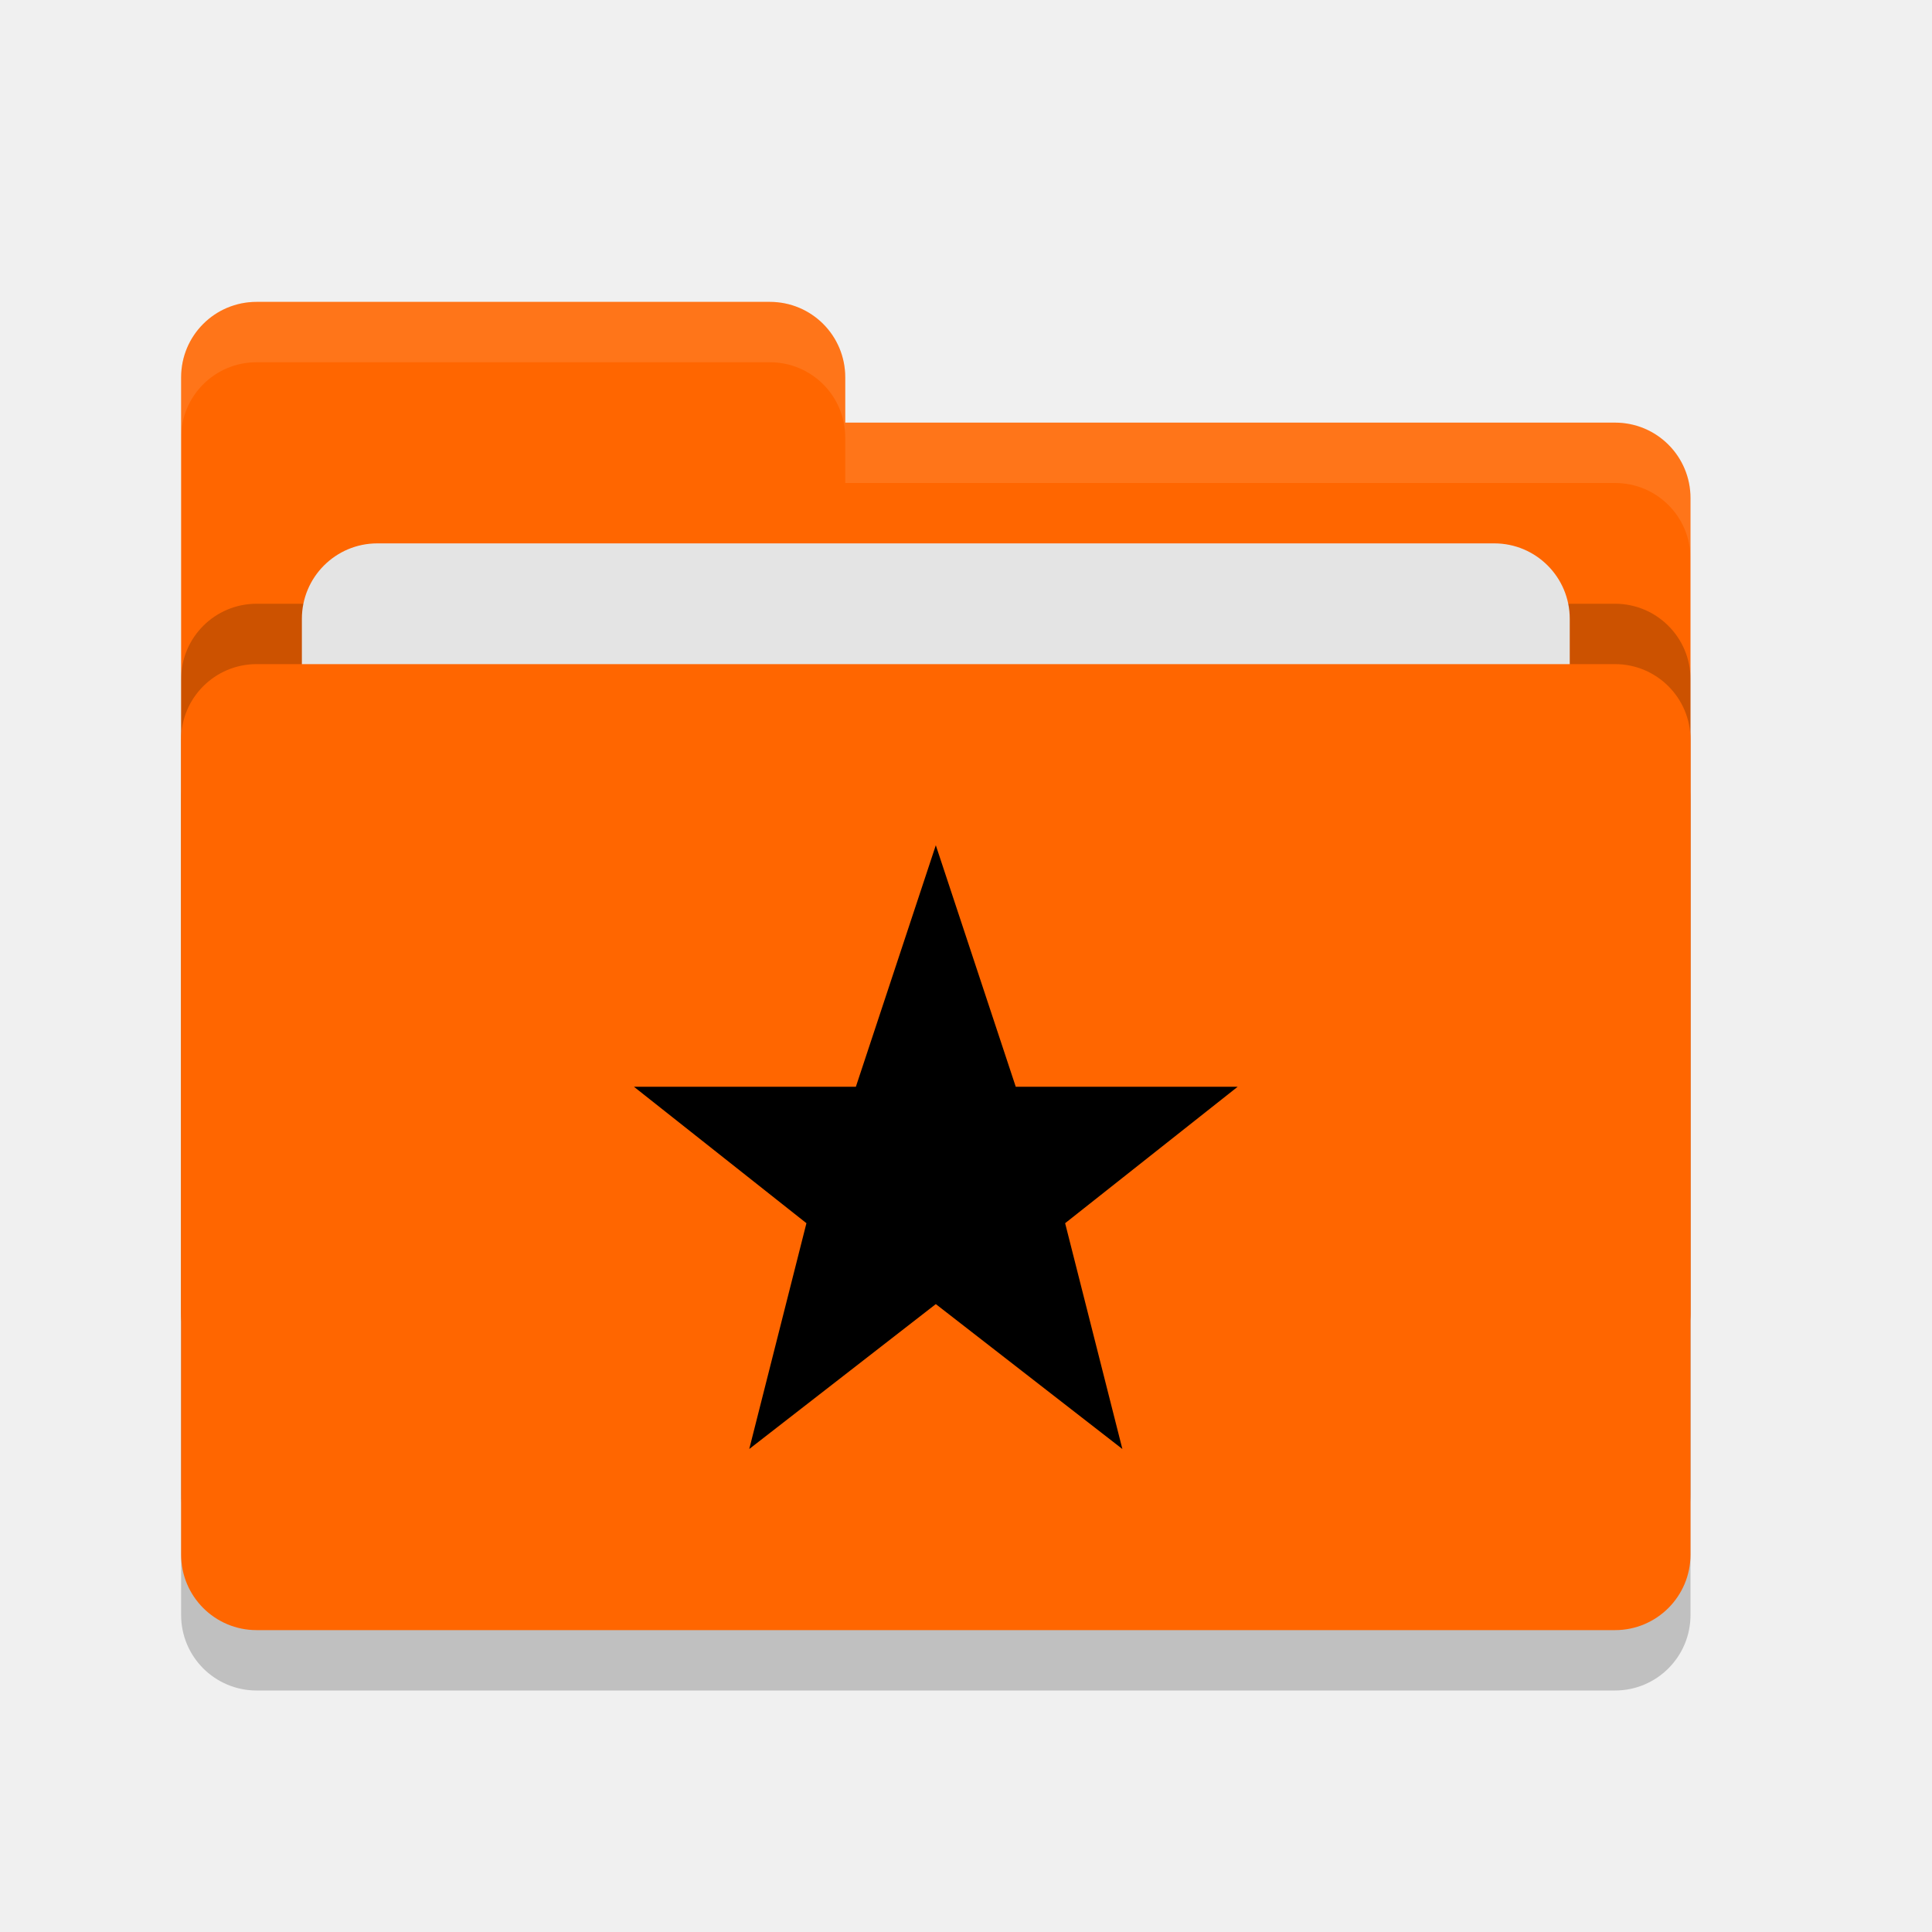
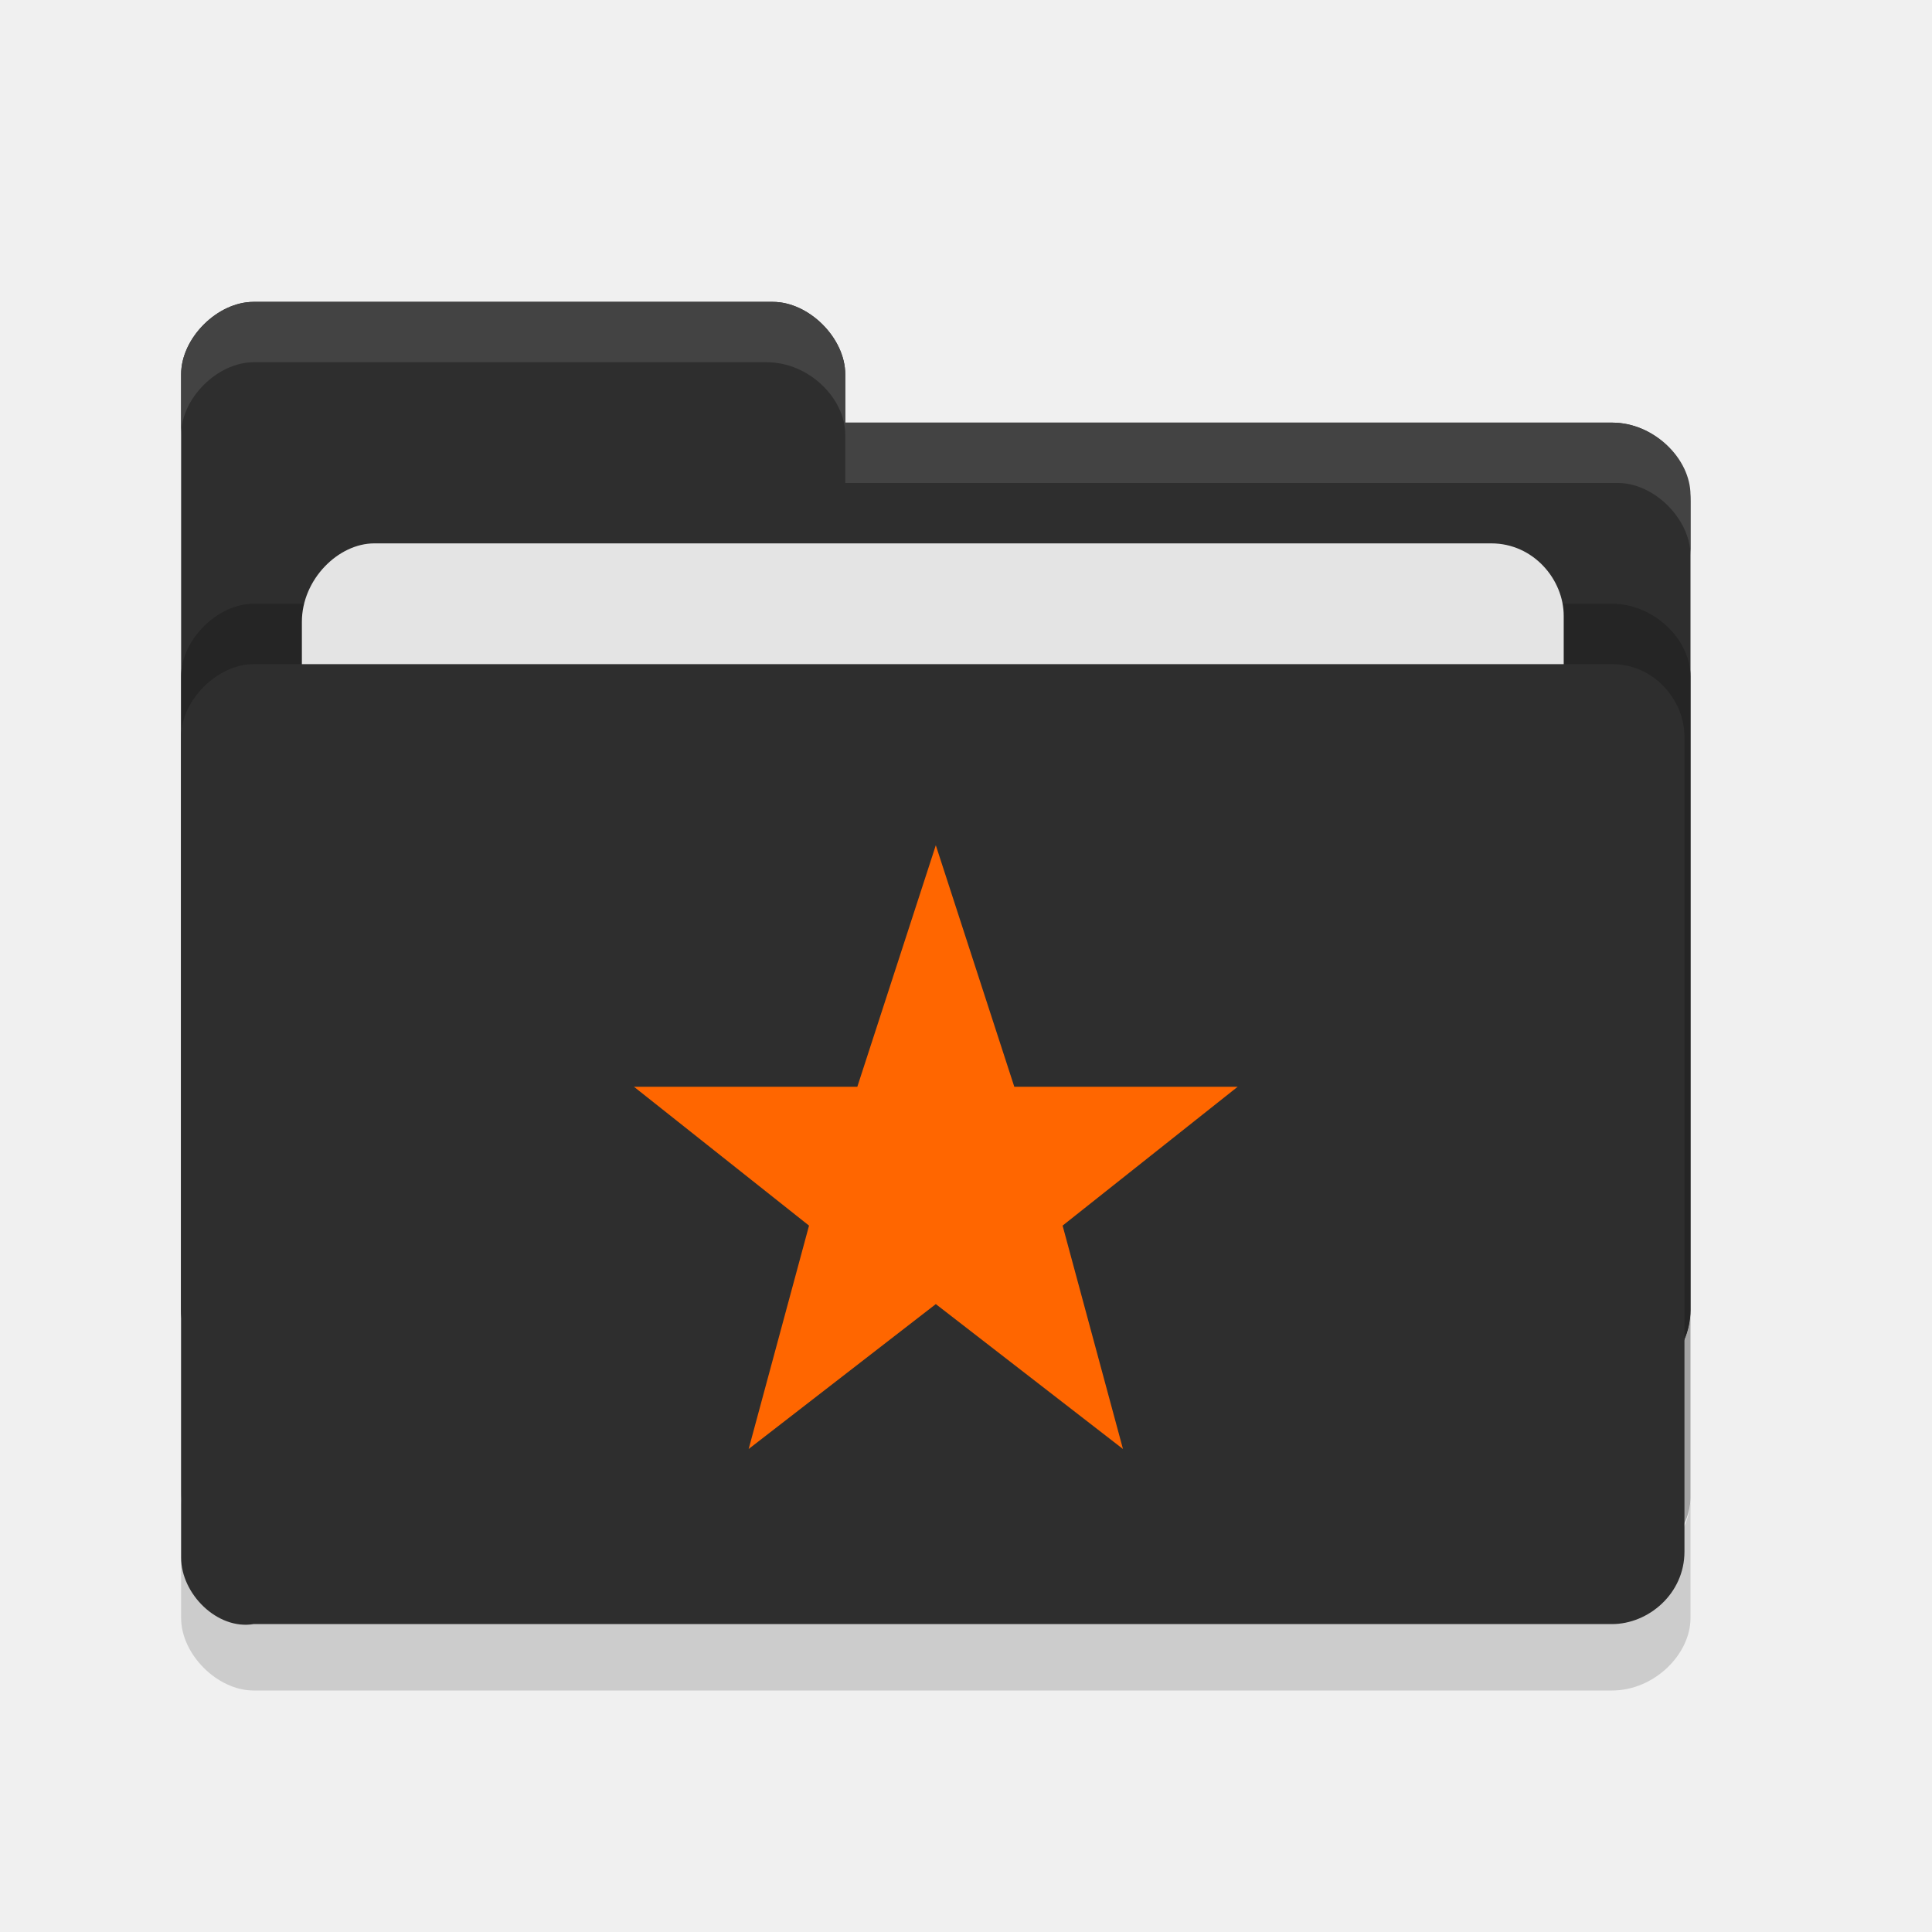
- <svg xmlns="http://www.w3.org/2000/svg" width="32" height="32" version="1" id="svg16">
-   <defs id="defs20" />
-   <rect style="opacity:0.2" width="25" height="16" x="3" y="12" rx="1.25" ry="1.25" id="rect2" />
-   <path style="fill:#ff6600" d="M 3,21.75 C 3,22.442 3.558,23 4.25,23 H 26.75 C 27.442,23 28,22.442 28,21.75 V 8.25 C 28,7.558 27.442,7 26.75,7 H 14 V 6.25 C 14,5.558 13.443,5 12.75,5 H 4.25 C 3.558,5 3,5.558 3,6.25" id="path4" />
-   <rect style="opacity:0.2" width="25" height="16" x="3" y="10" rx="1.25" ry="1.25" id="rect6" />
-   <rect style="fill:#e4e4e4" width="21" height="10" x="5" y="9" rx="1.25" ry="1.25" id="rect8" />
-   <rect style="fill:#ff6600" width="25" height="16" x="3" y="11" rx="1.25" ry="1.25" id="rect10" />
-   <path style="opacity:0.1;fill:#ffffff" d="M 4.25 5 C 3.558 5 3 5.558 3 6.25 L 3 7.25 C 3 6.558 3.558 6 4.25 6 L 12.75 6 C 13.443 6 14 6.558 14 7.25 L 14 8 L 26.75 8 C 27.442 8 28 8.557 28 9.25 L 28 8.25 C 28 7.558 27.442 7 26.75 7 L 14 7 L 14 6.25 C 14 5.558 13.443 5 12.75 5 L 4.25 5 z" id="path12" />
-   <path style="fill:#000000" d="M 15.5,14 14.176,18 10.5,18 13.357,20.26 12.41,24 15.5,21.6 18.59,24 17.642,20.26 20.5,18 16.824,18 Z" id="path14" />
+ <svg xmlns="http://www.w3.org/2000/svg" version="1.1" id="svg16" x="0px" y="0px" viewBox="0 0 32 32" style="enable-background:new 0 0 32 32;" xml:space="preserve">
+   <style type="text/css">
+ 	.st0{fill:#CCCCCC;}
+ 	.st1{fill:#2E2E2E;}
+ 	.st2{fill:#A3A3A3;}
+ 	.st3{fill:#252525;}
+ 	.st4{fill:#E4E4E4;}
+ 	.st5{fill:#434343;}
+ 	.st6{fill:#FF6600;}
+ </style>
+   <g>
+     <path class="st0" d="M3,13.3L3,13.3v13.5C3,27.4,3.6,28,4.2,28h22.5c0.7,0,1.3-0.6,1.3-1.2v-2c0,0.7-0.6,1.2-1.3,1.2H4.2   C3.6,26,3,25.4,3,24.8v-3l0,0V13.3" />
+     <path class="st1" d="M3,21.7C3,22.4,3.6,23,4.2,23h22.5c0.7,0,1.3-0.6,1.3-1.3V8.3C28,7.6,27.4,7,26.7,7H14V6.2   C14,5.6,13.4,5,12.8,5H4.2C3.6,5,3,5.6,3,6.2V21.7" />
+     <path class="st2" d="M28,21.7c0,0.7-0.6,1.3-1.3,1.3H4.2C3.6,23,3,22.4,3,21.7v3C3,25.4,3.6,26,4.2,26h22.5c0.7,0,1.3-0.6,1.3-1.2   V21.7" />
+     <path class="st3" d="M26.7,10H4.2C3.6,10,3,10.6,3,11.2v10.5C3,22.4,3.6,23,4.2,23h22.5c0.7,0,1.3-0.6,1.3-1.3l0,0V11.2   C28,10.6,27.4,10,26.7,10" />
+     <path class="st4" d="M6.2,9h18.5c0.7,0,1.2,0.6,1.2,1.2v7.5c0,0.7-0.6,1.2-1.2,1.2H6.2C5.6,19,5,18.4,5,17.8v-7.5   C5,9.6,5.6,9,6.2,9z" />
+     <path class="st1" d="M4.2,11h22.5c0.7,0,1.2,0.6,1.2,1.2v13.5c0,0.7-0.6,1.2-1.2,1.2H4.2C3.6,27,3,26.4,3,25.8V12.2   C3,11.6,3.6,11,4.2,11z" />
+     <path class="st5" d="M12.8,5H4.2C3.6,5,3,5.6,3,6.2v1C3,6.6,3.6,6,4.2,6h8.5C13.4,6,14,6.6,14,7.2V8h12.8C27.4,8,28,8.6,28,9.2v-1   C28,7.6,27.4,7,26.7,7H14V6.2C14,5.6,13.4,5,12.8,5" />
+     <polygon class="st6" points="15.5,14 14.2,18 10.5,18 13.4,20.3 12.4,24 15.5,21.6 18.6,24 17.6,20.3 20.5,18 16.8,18  " />
+   </g>
</svg>
